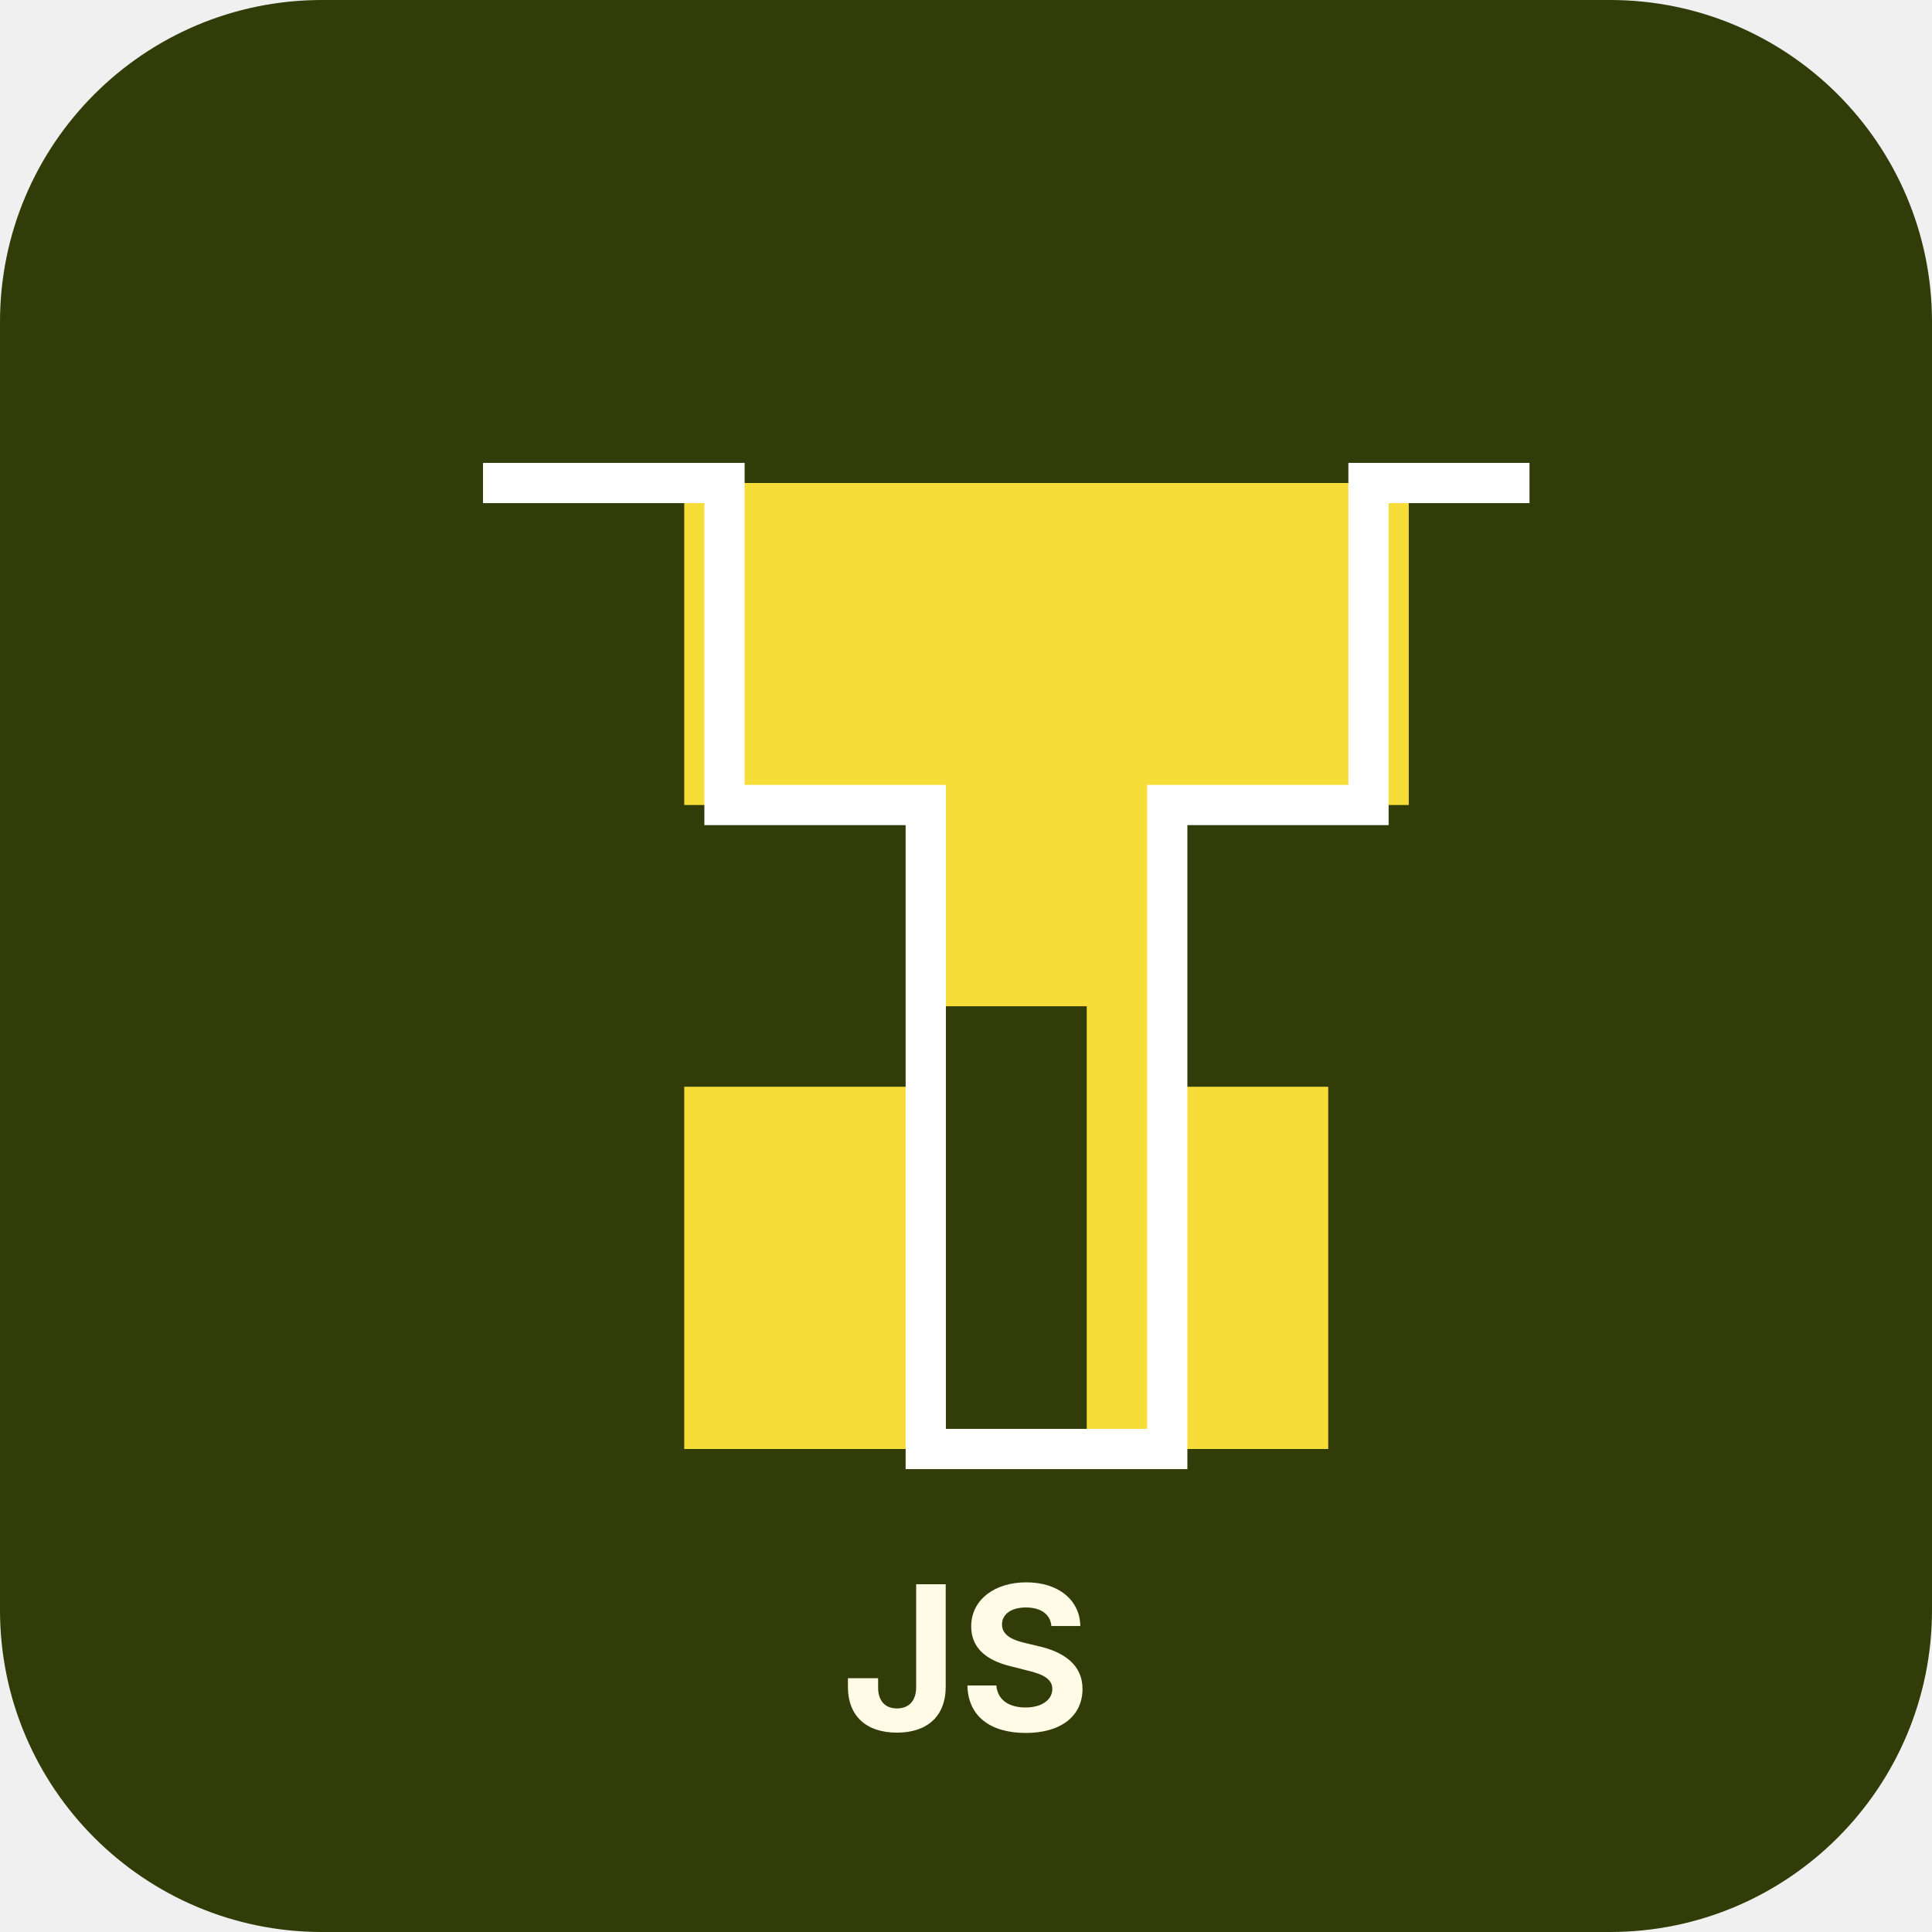
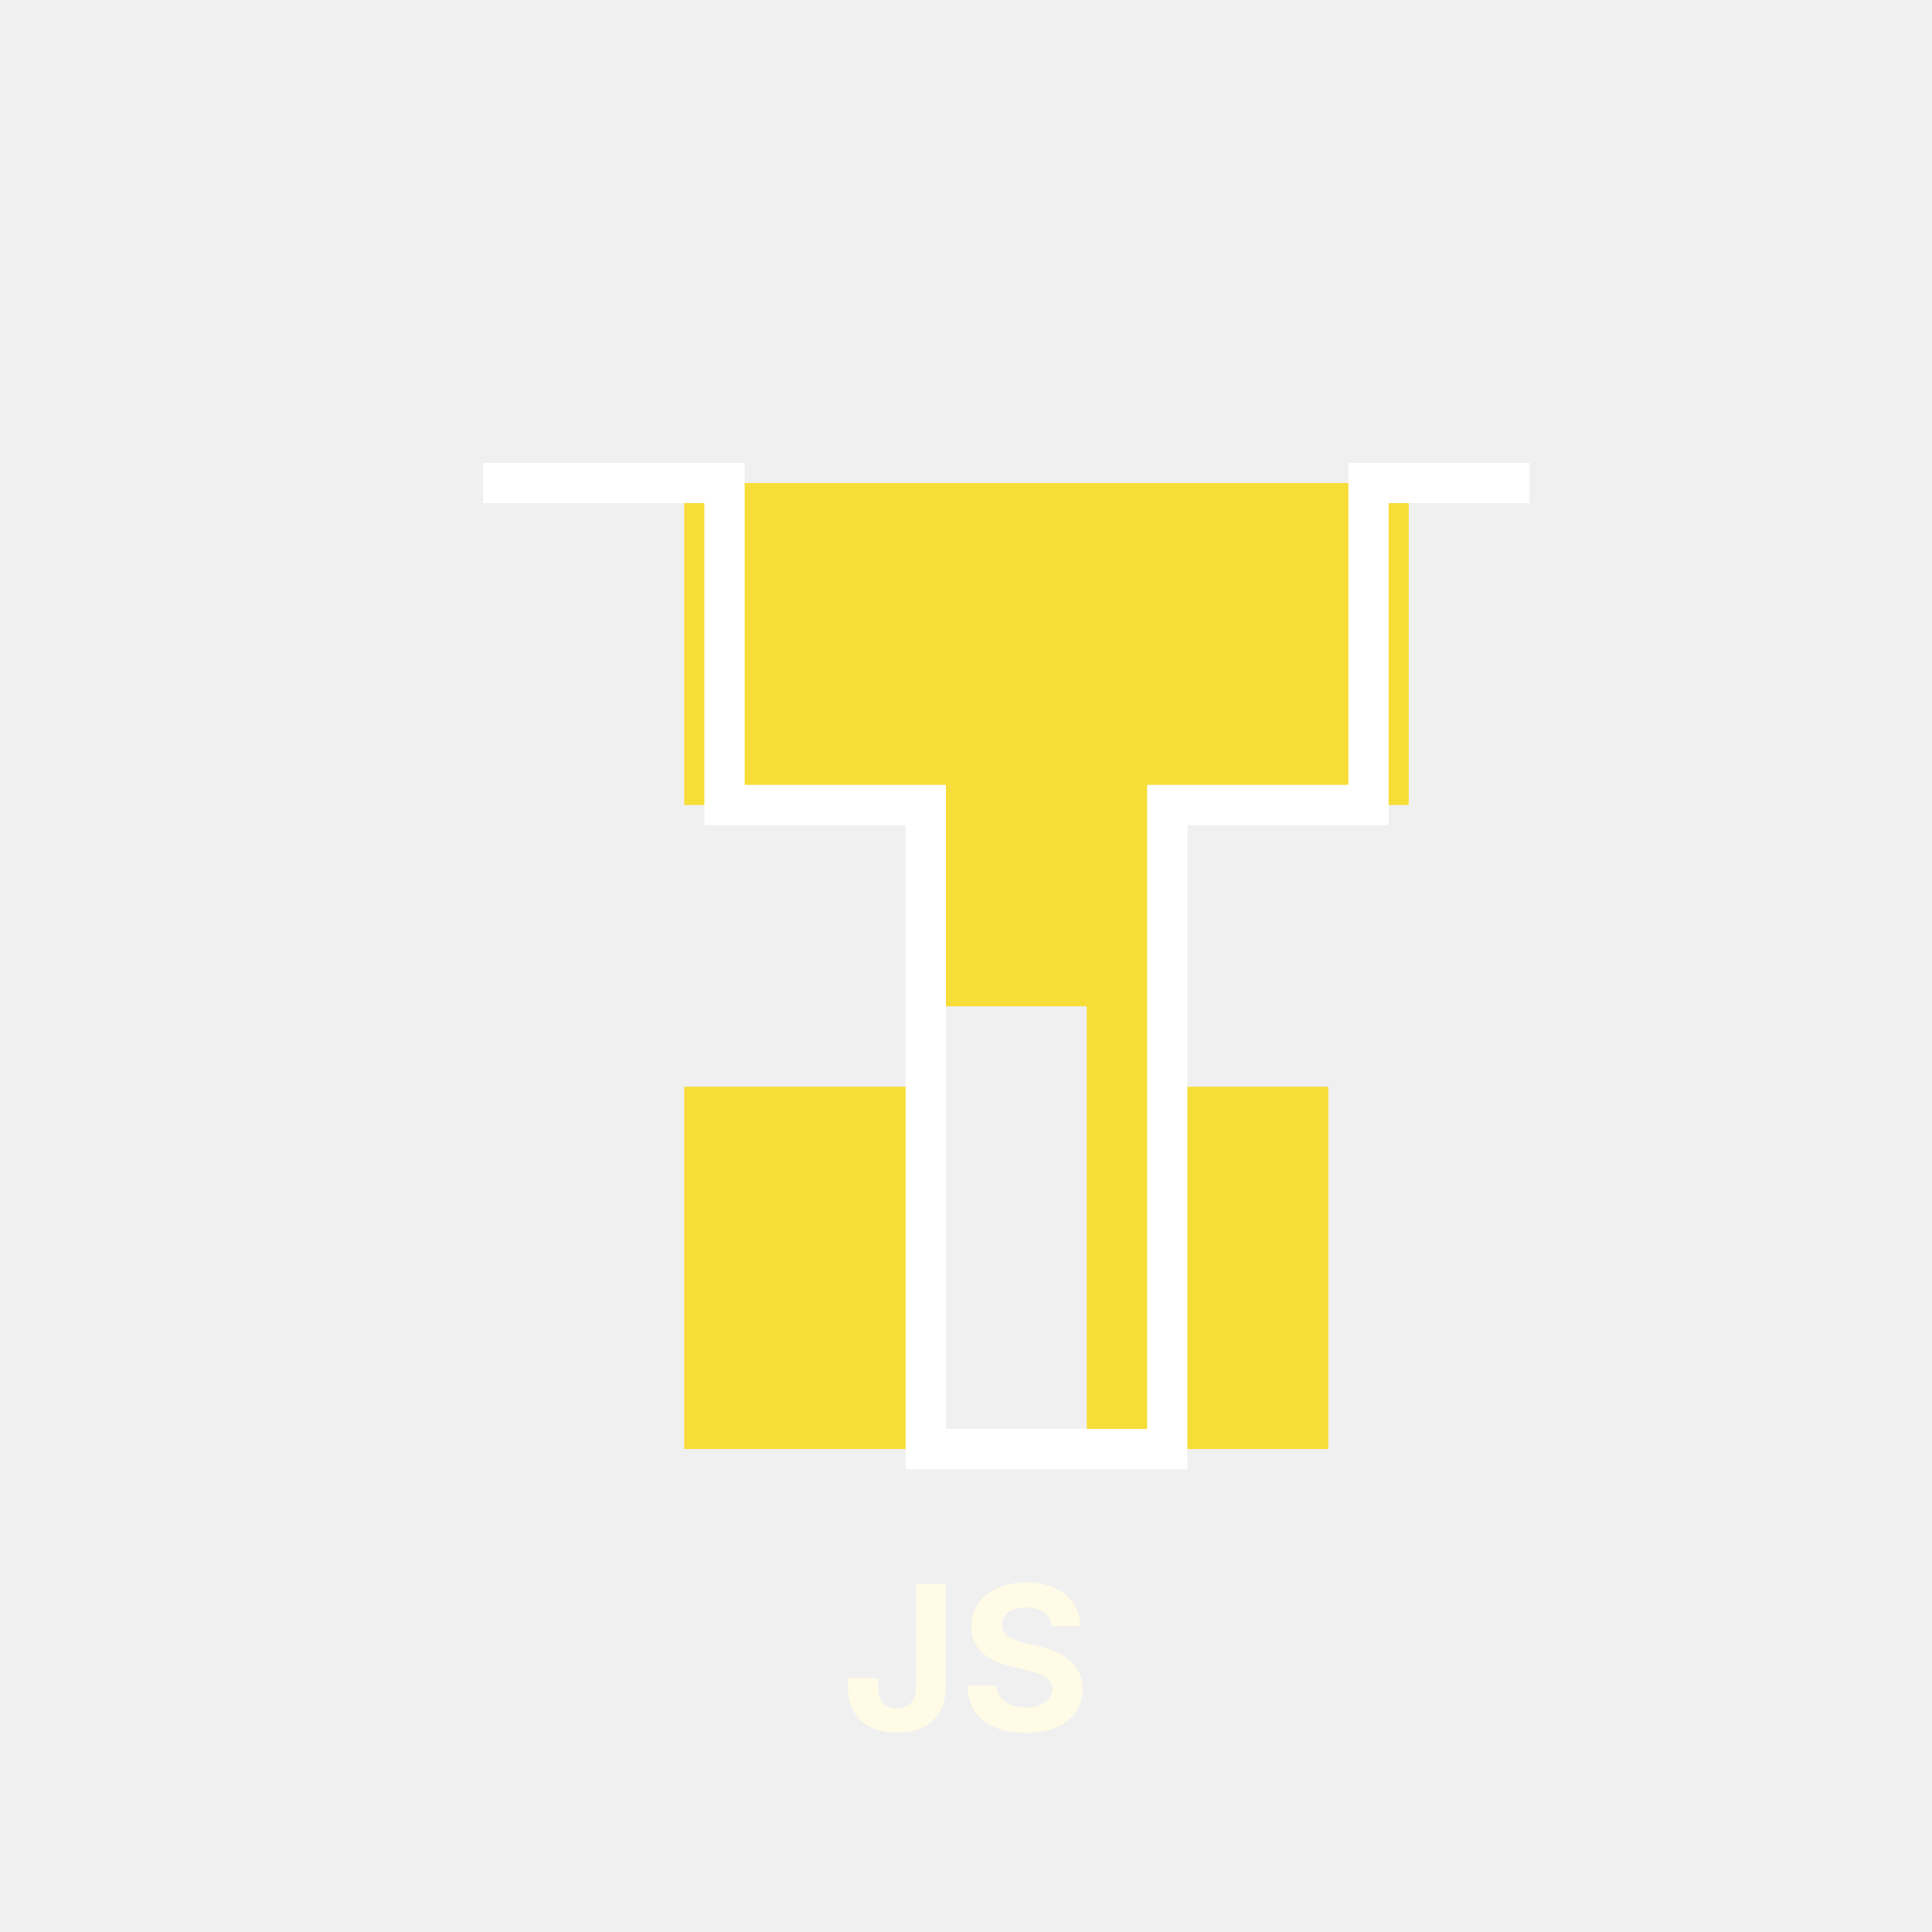
<svg xmlns="http://www.w3.org/2000/svg" width="96" height="96" viewBox="0 0 96 96">
-   <rect width="96" height="96" rx="16" fill="#313c08" />
  <path d="M30 24H70V40H58V54H66V72H54V50H46V72H34V54H46V40H34V24H30Z" fill="#f7dd37" />
  <path d="M24 24H36V40H46V72H58V40H68V24H76" fill="none" stroke="#fff" stroke-width="2" />
  <text x="48" y="86" text-anchor="middle" font-family="Inter, Arial" font-size="10" font-weight="700" fill="#fffbe6">JS</text>
</svg>
